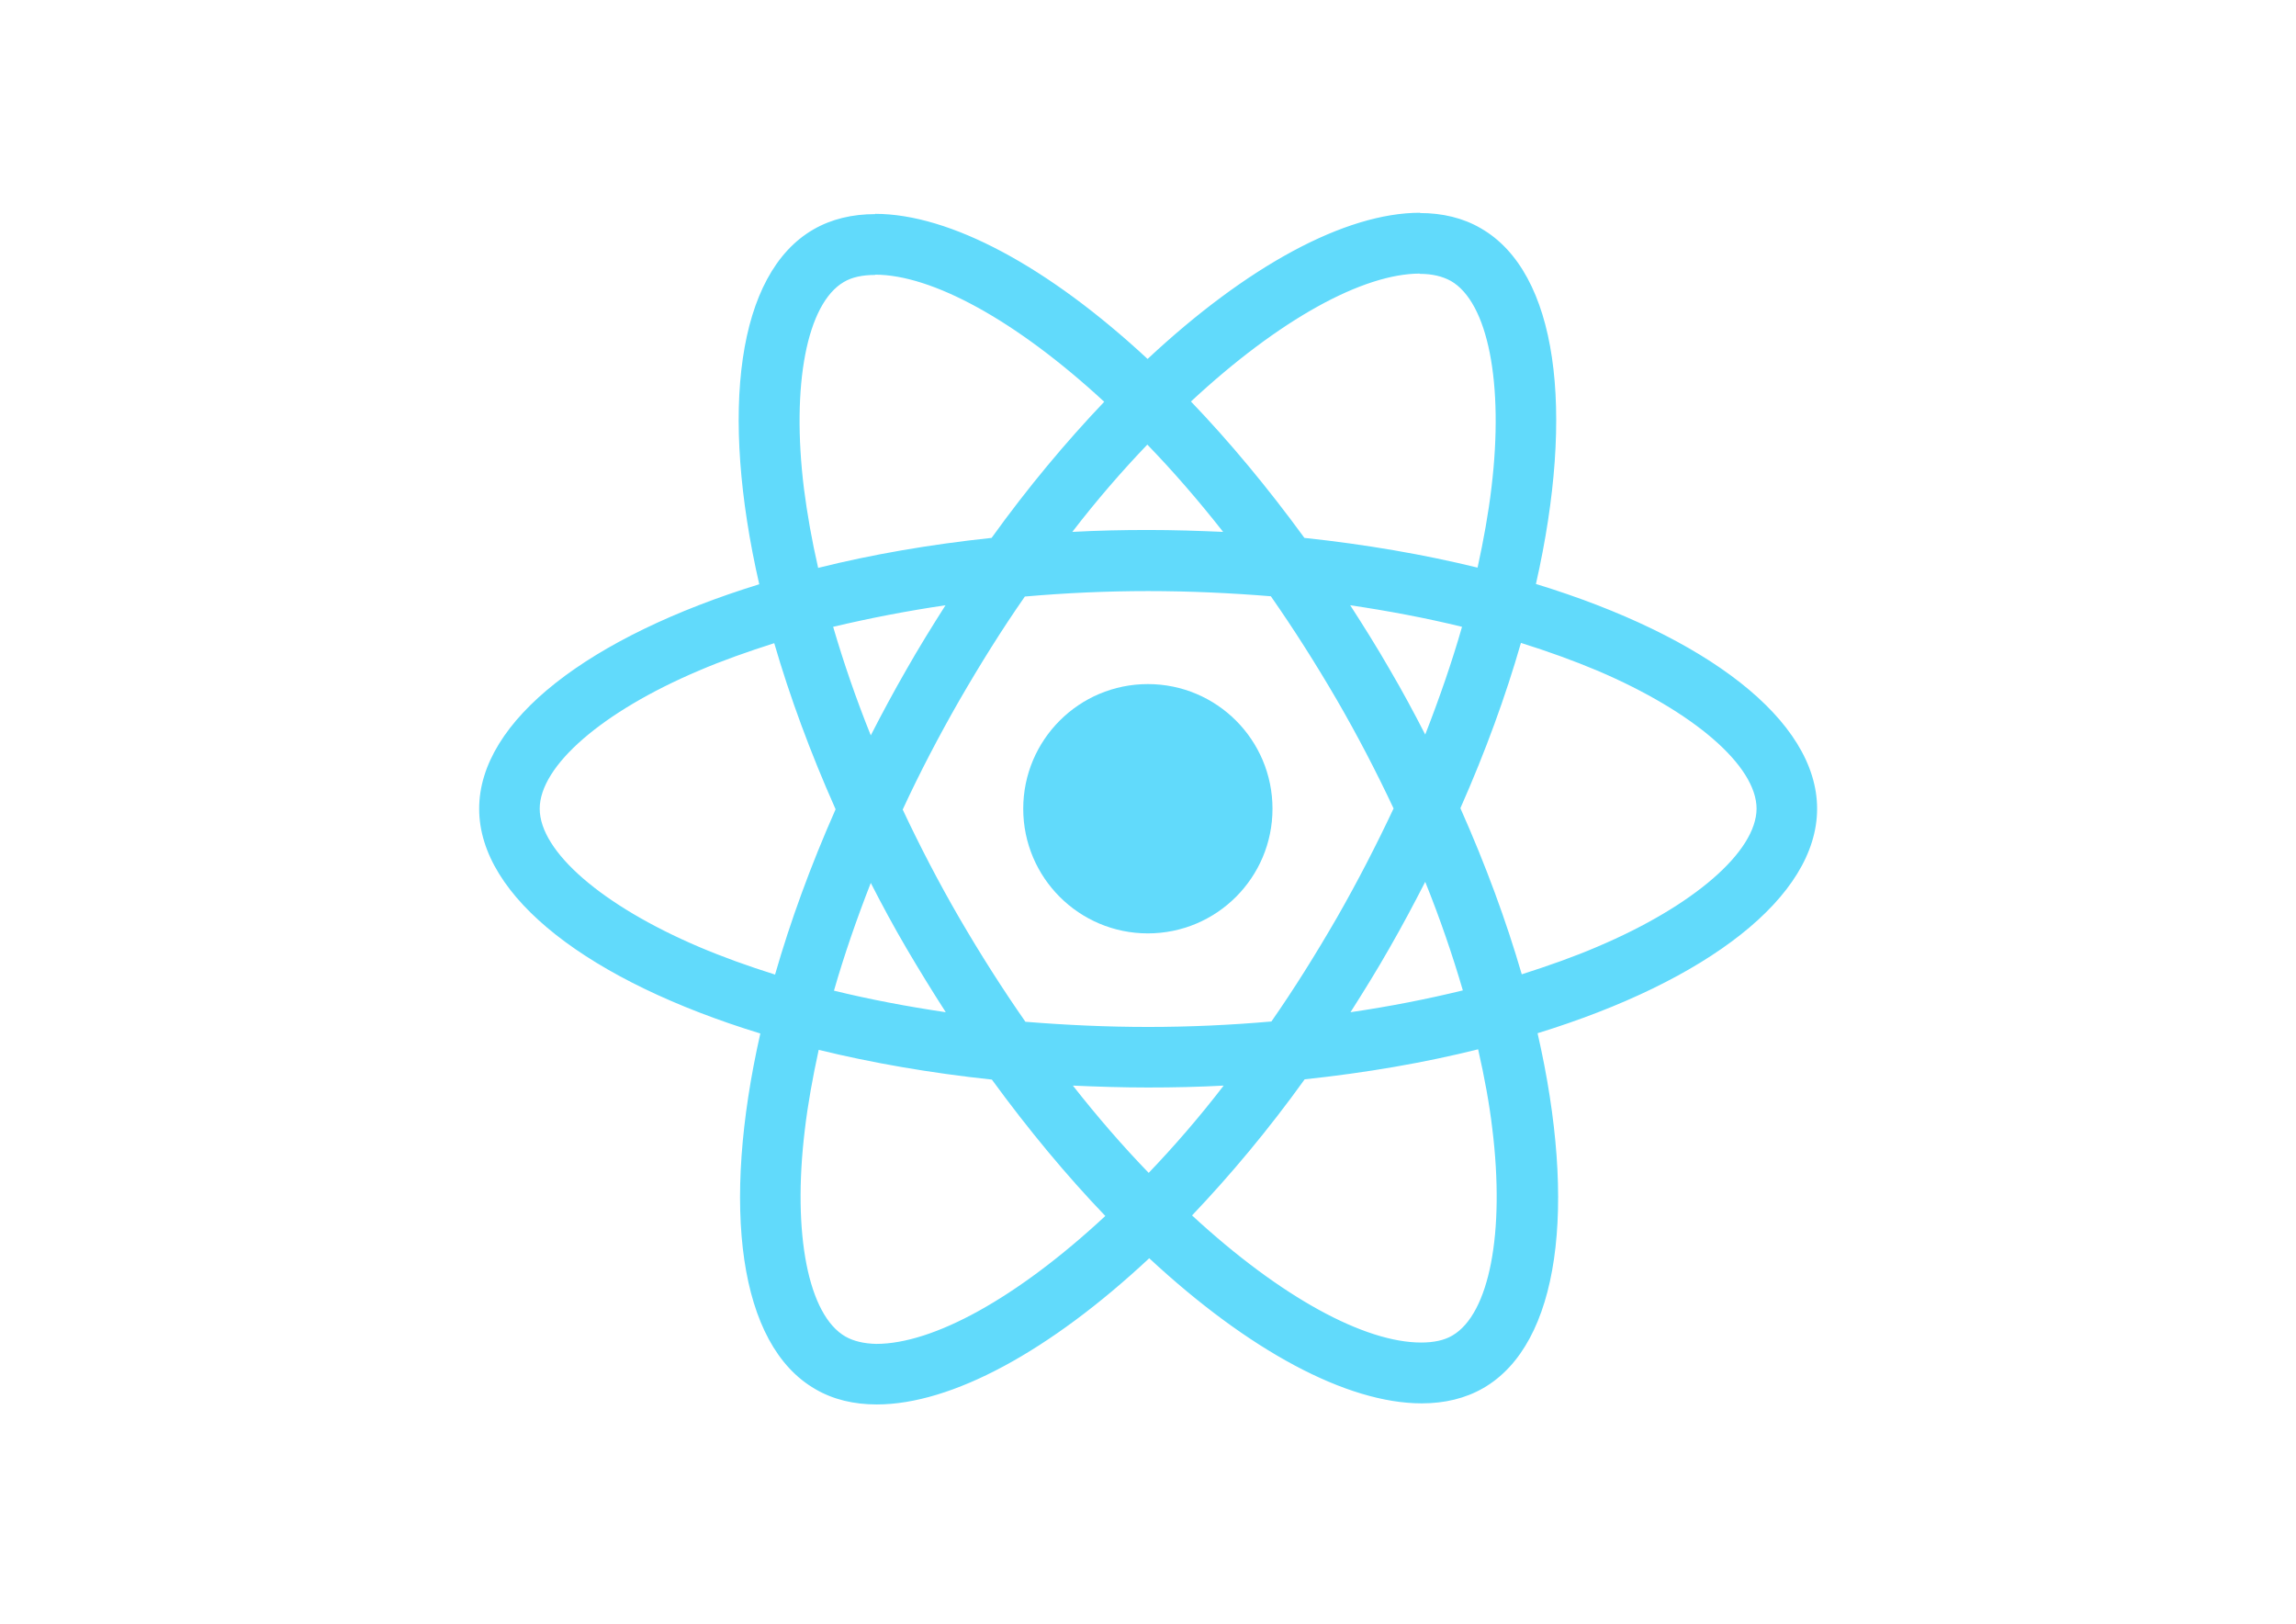
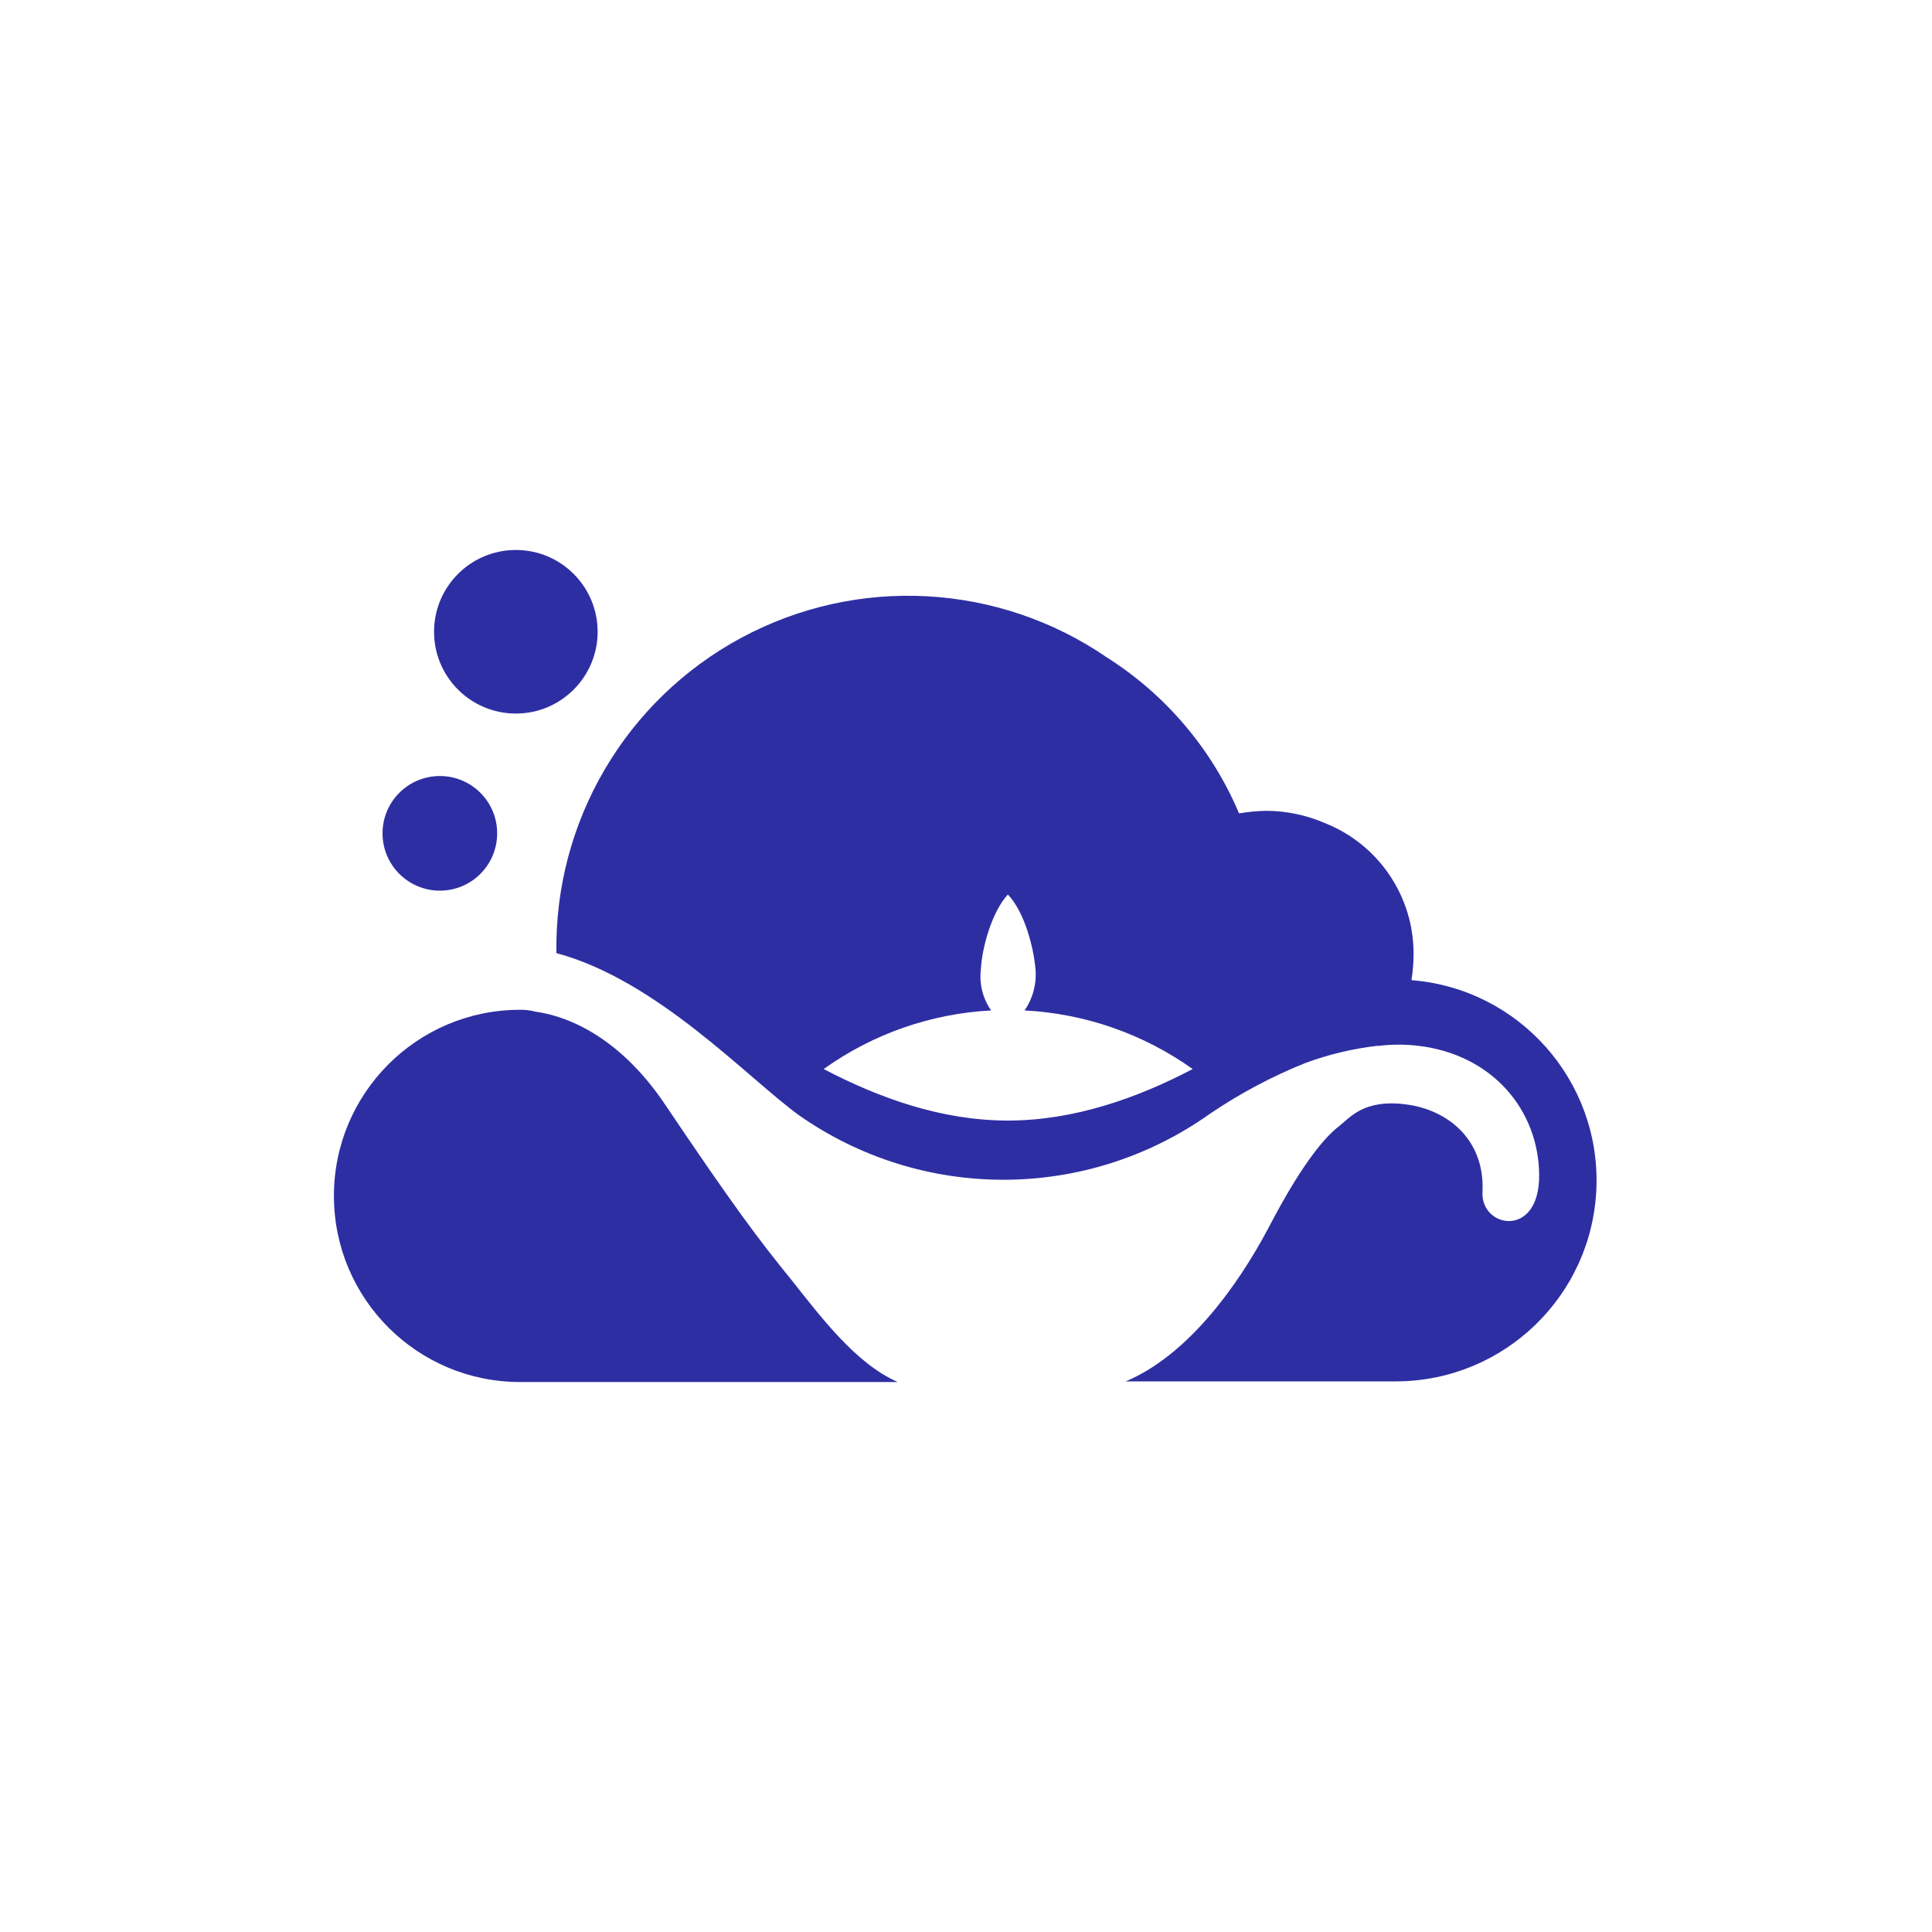
- <svg xmlns="http://www.w3.org/2000/svg" viewBox="0 0 841.9 595.3">
-   <g fill="#61DAFB">
-     <path d="M666.3 296.5c0-32.5-40.7-63.3-103.1-82.4 14.4-63.6 8-114.2-20.2-130.4-6.5-3.8-14.1-5.6-22.4-5.6v22.3c4.6 0 8.3.9 11.4 2.6 13.6 7.8 19.5 37.5 14.9 75.7-1.1 9.4-2.9 19.3-5.1 29.4-19.6-4.8-41-8.5-63.5-10.9-13.5-18.5-27.5-35.3-41.6-50 32.6-30.3 63.2-46.9 84-46.9V78c-27.5 0-63.5 19.6-99.9 53.6-36.4-33.8-72.4-53.2-99.9-53.2v22.3c20.7 0 51.4 16.5 84 46.6-14 14.7-28 31.4-41.3 49.9-22.6 2.4-44 6.1-63.6 11-2.3-10-4-19.7-5.2-29-4.7-38.2 1.1-67.9 14.6-75.8 3-1.8 6.9-2.6 11.5-2.6V78.5c-8.4 0-16 1.8-22.6 5.6-28.1 16.2-34.4 66.7-19.9 130.1-62.2 19.2-102.7 49.9-102.7 82.3 0 32.5 40.7 63.3 103.1 82.4-14.4 63.6-8 114.2 20.2 130.4 6.5 3.8 14.1 5.6 22.5 5.6 27.5 0 63.5-19.6 99.9-53.6 36.4 33.8 72.4 53.2 99.9 53.2 8.4 0 16-1.8 22.6-5.6 28.1-16.2 34.4-66.7 19.9-130.1 62-19.1 102.5-49.9 102.5-82.3zm-130.2-66.7c-3.7 12.9-8.3 26.2-13.5 39.5-4.1-8-8.4-16-13.1-24-4.6-8-9.5-15.8-14.4-23.4 14.2 2.1 27.9 4.7 41 7.9zm-45.8 106.5c-7.8 13.5-15.8 26.3-24.1 38.2-14.9 1.3-30 2-45.2 2-15.1 0-30.2-.7-45-1.9-8.3-11.9-16.4-24.6-24.2-38-7.6-13.1-14.5-26.4-20.8-39.8 6.2-13.4 13.2-26.8 20.7-39.9 7.8-13.5 15.8-26.3 24.1-38.2 14.9-1.3 30-2 45.2-2 15.1 0 30.2.7 45 1.9 8.3 11.9 16.4 24.6 24.2 38 7.6 13.1 14.5 26.4 20.8 39.8-6.3 13.4-13.2 26.8-20.7 39.9zm32.3-13c5.4 13.4 10 26.8 13.8 39.8-13.1 3.2-26.9 5.9-41.2 8 4.9-7.7 9.8-15.6 14.4-23.7 4.6-8 8.9-16.1 13-24.1zM421.2 430c-9.3-9.6-18.6-20.3-27.8-32 9 .4 18.2.7 27.5.7 9.4 0 18.7-.2 27.8-.7-9 11.7-18.3 22.4-27.5 32zm-74.4-58.9c-14.2-2.1-27.9-4.7-41-7.9 3.7-12.9 8.3-26.2 13.5-39.5 4.1 8 8.4 16 13.1 24 4.7 8 9.5 15.8 14.4 23.4zM420.7 163c9.3 9.6 18.6 20.3 27.8 32-9-.4-18.2-.7-27.5-.7-9.4 0-18.7.2-27.8.7 9-11.7 18.3-22.4 27.5-32zm-74 58.9c-4.9 7.7-9.8 15.6-14.4 23.7-4.6 8-8.9 16-13 24-5.4-13.4-10-26.8-13.8-39.8 13.1-3.1 26.9-5.8 41.2-7.9zm-90.5 125.2c-35.4-15.1-58.3-34.9-58.3-50.6 0-15.7 22.9-35.6 58.3-50.6 8.6-3.7 18-7 27.7-10.1 5.7 19.6 13.2 40 22.5 60.9-9.2 20.8-16.6 41.1-22.2 60.6-9.9-3.1-19.3-6.5-28-10.2zM310 490c-13.6-7.8-19.5-37.5-14.9-75.7 1.1-9.4 2.9-19.3 5.1-29.4 19.6 4.8 41 8.5 63.5 10.9 13.5 18.5 27.5 35.3 41.6 50-32.6 30.3-63.2 46.9-84 46.9-4.5-.1-8.3-1-11.3-2.7zm237.2-76.2c4.7 38.2-1.1 67.9-14.6 75.8-3 1.8-6.9 2.6-11.5 2.6-20.7 0-51.4-16.5-84-46.6 14-14.7 28-31.4 41.3-49.9 22.6-2.4 44-6.1 63.6-11 2.3 10.1 4.1 19.8 5.2 29.1zm38.5-66.7c-8.6 3.7-18 7-27.7 10.1-5.7-19.6-13.2-40-22.5-60.9 9.2-20.8 16.6-41.1 22.2-60.6 9.9 3.1 19.3 6.5 28.1 10.2 35.4 15.1 58.3 34.9 58.3 50.6-.1 15.7-23 35.6-58.4 50.6zM320.8 78.4z" />
-     <circle cx="420.9" cy="296.5" r="45.7" />
-     <path d="M520.5 78.1z" />
-   </g>
+ <svg xmlns="http://www.w3.org/2000/svg" id="Layer_1" data-name="Layer 1" viewBox="0 0 300 300">
+   <defs>
+     <style>.cls-1,.cls-2{fill:#2e2ea3;}.cls-2{fill-rule:evenodd;}</style>
+   </defs>
+   <circle class="cls-1" cx="80.1" cy="98.1" r="12.7" />
+   <path class="cls-2" d="M122.7,198.5c-4.8-5.9-8.8-11.2-19.5-27.1-6.2-9.2-13.7-13.4-20-14.3a9,9,0,0,0-2.5-.3,28.9,28.9,0,0,0,.1,57.8h58.6C132.8,211.7,127.4,204.4,122.7,198.5Z" />
+   <circle class="cls-1" cx="68.3" cy="129.4" r="8.9" />
+   <path class="cls-2" d="M219.2,152a25.6,25.6,0,0,0,.3-3.9,21.8,21.8,0,0,0-13.8-20.3,23.2,23.2,0,0,0-9.1-1.9,29.8,29.8,0,0,0-4.2.4,53.2,53.2,0,0,0-20.5-24.2A54.6,54.6,0,0,0,86.4,148h0c15.7,4.2,29.8,19.5,37.7,25.2a55.3,55.3,0,0,0,63.7-.2,78.5,78.5,0,0,1,14.8-7.9,48.2,48.2,0,0,1,11.2-2.7h.3a25.7,25.7,0,0,1,6.2,0c11.5,1.4,18.6,10,18.7,20s-9.1,8.3-8.8,2.7c.4-7.9-5.1-12.7-11.8-13.6s-8.8,2.1-10.5,3.4-5.3,4.9-11,15.9c-4.9,9.2-12.6,19.7-22.1,23.7h42.1a31.2,31.2,0,0,0,2.3-62.3Zm-62.7,22c-10.3,0-20-3.5-28.6-8a49.1,49.1,0,0,1,26-9.1,9.2,9.2,0,0,1-1.6-6.3c.2-3.7,1.8-9.1,4.2-11.7,2.5,2.6,4,8,4.3,11.7a9.8,9.8,0,0,1-1.7,6.3,49.4,49.4,0,0,1,26.1,9.1C176.6,170.5,166.8,174,156.5,174Z" />
</svg>
